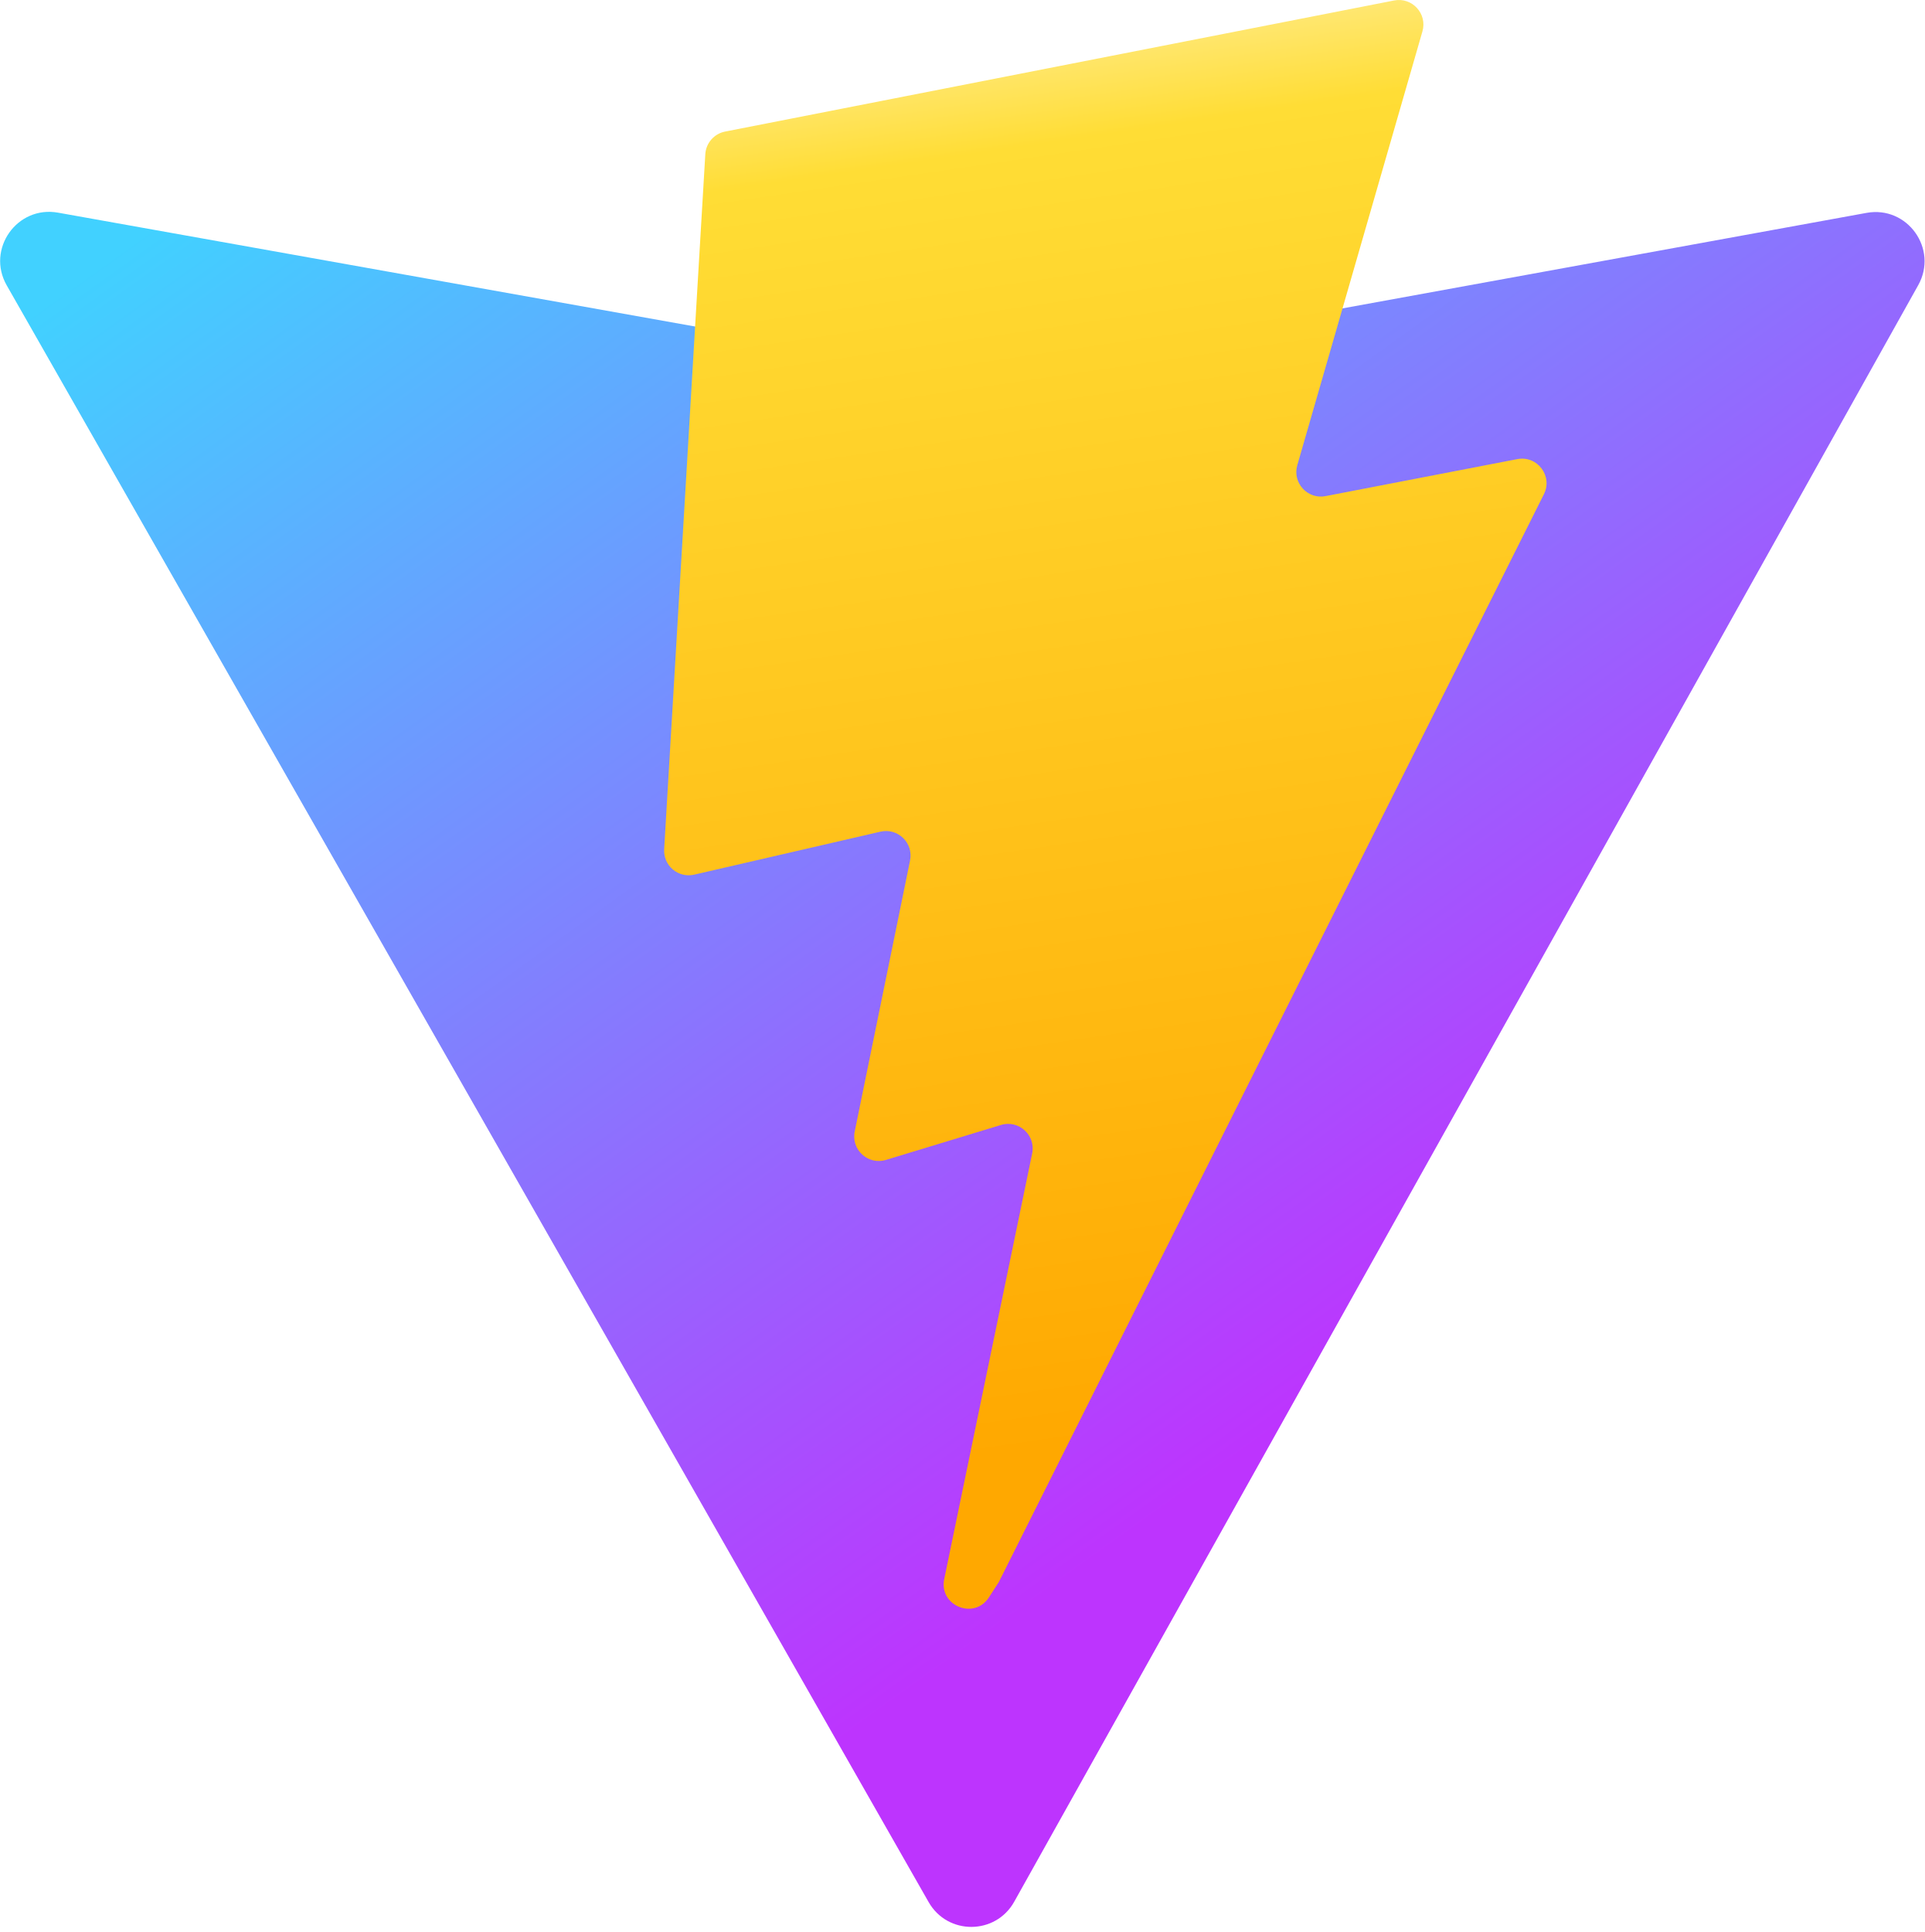
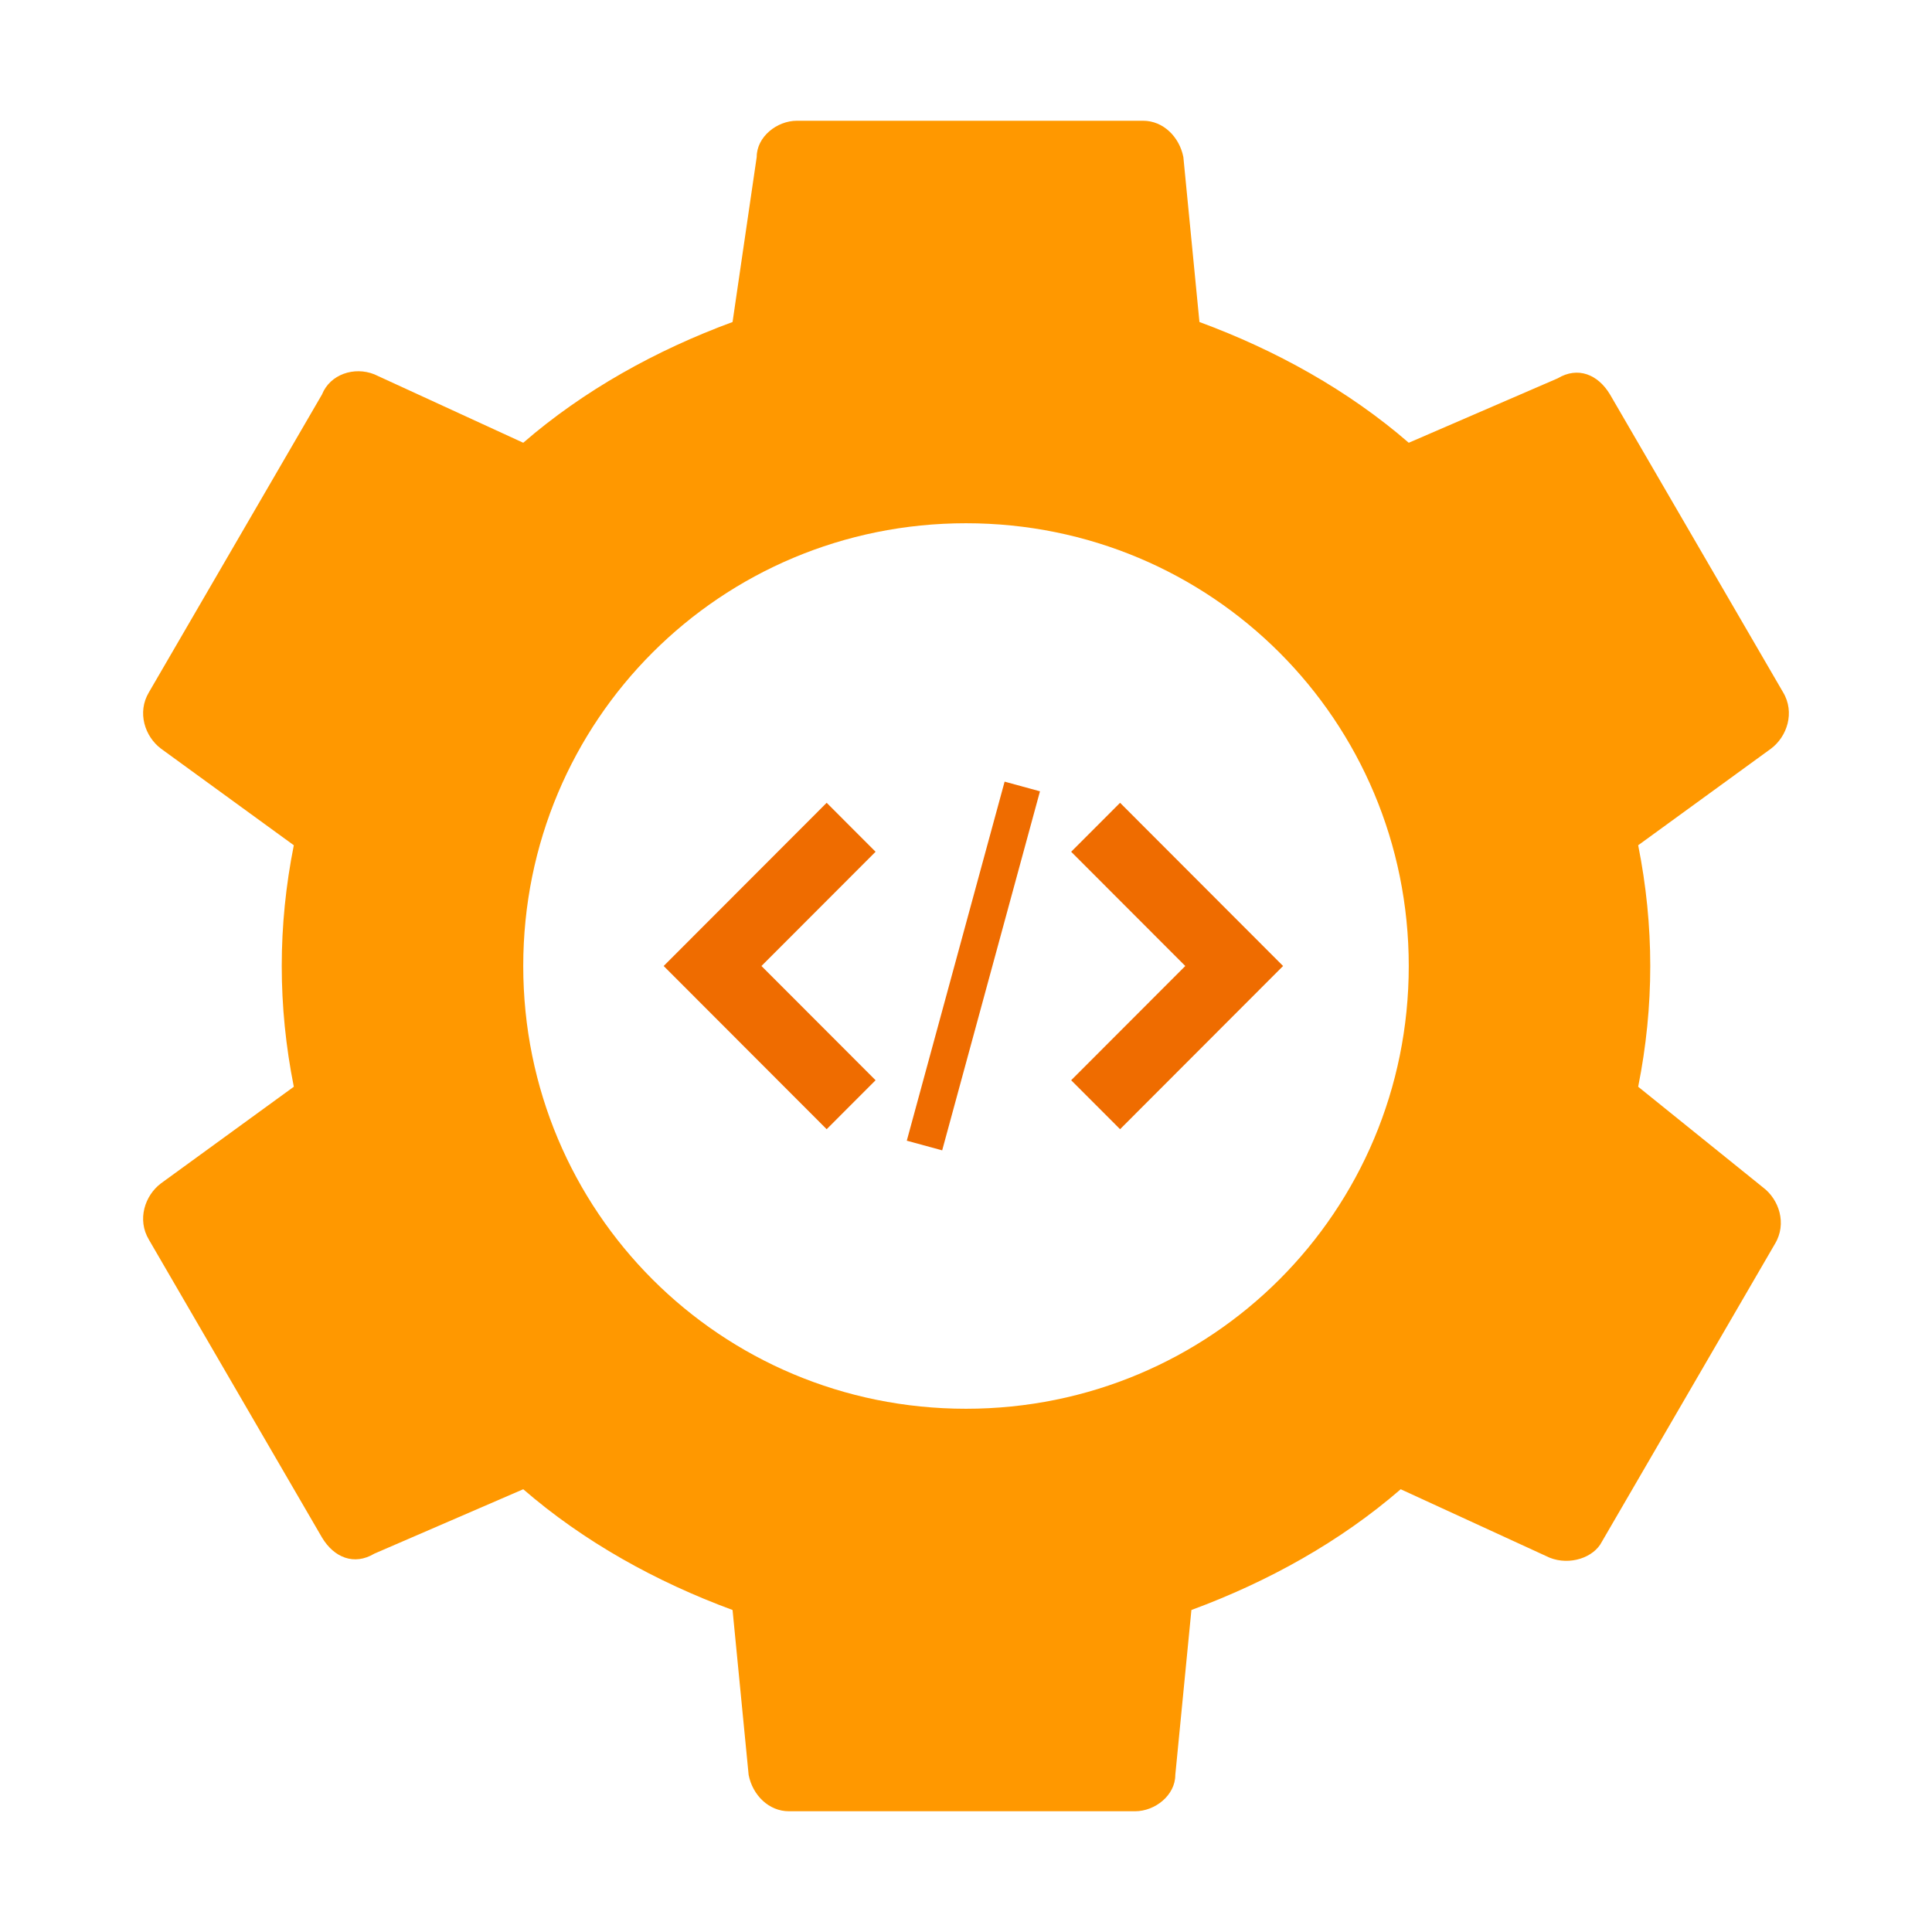
- <svg xmlns="http://www.w3.org/2000/svg" aria-hidden="true" role="img" class="iconify iconify--logos" width="31.88" height="32" preserveAspectRatio="xMidYMid meet" viewBox="0 0 256 257">
-   <defs>
-     <linearGradient id="IconifyId1813088fe1fbc01fb466" x1="-.828%" x2="57.636%" y1="7.652%" y2="78.411%">
-       <stop offset="0%" stop-color="#41D1FF" />
-       <stop offset="100%" stop-color="#BD34FE" />
-     </linearGradient>
-     <linearGradient id="IconifyId1813088fe1fbc01fb467" x1="43.376%" x2="50.316%" y1="2.242%" y2="89.03%">
-       <stop offset="0%" stop-color="#FFEA83" />
-       <stop offset="8.333%" stop-color="#FFDD35" />
-       <stop offset="100%" stop-color="#FFA800" />
-     </linearGradient>
-   </defs>
-   <path fill="url(#IconifyId1813088fe1fbc01fb466)" d="M255.153 37.938L134.897 252.976c-2.483 4.44-8.862 4.466-11.382.048L.875 37.958c-2.746-4.814 1.371-10.646 6.827-9.67l120.385 21.517a6.537 6.537 0 0 0 2.322-.004l117.867-21.483c5.438-.991 9.574 4.796 6.877 9.62Z" />
-   <path fill="url(#IconifyId1813088fe1fbc01fb467)" d="M185.432.063L96.44 17.501a3.268 3.268 0 0 0-2.634 3.014l-5.474 92.456a3.268 3.268 0 0 0 3.997 3.378l24.777-5.718c2.318-.535 4.413 1.507 3.936 3.838l-7.361 36.047c-.495 2.426 1.782 4.5 4.151 3.78l15.304-4.649c2.372-.72 4.652 1.36 4.15 3.788l-11.698 56.621c-.732 3.542 3.979 5.473 5.943 2.437l1.313-2.028l72.516-144.72c1.215-2.423-.88-5.186-3.54-4.672l-25.505 4.922c-2.396.462-4.435-1.77-3.759-4.114l16.646-57.705c.677-2.35-1.37-4.583-3.769-4.113Z" />
+ <svg xmlns="http://www.w3.org/2000/svg" width="76" height="76" viewBox="0 0 76 76" fill="none">
+   <path d="M64.442 42.75C64.758 41.167 64.917 39.583 64.917 38C64.917 36.417 64.758 34.833 64.442 33.25L69.667 29.45C70.3 28.975 70.617 28.025 70.142 27.233L63.333 15.517C62.858 14.725 62.067 14.408 61.275 14.883L55.417 17.417C53.042 15.358 50.192 13.775 47.183 12.667L46.55 6.175C46.392 5.383 45.758 4.75 44.967 4.75H31.35C30.558 4.75 29.767 5.383 29.767 6.175L28.817 12.667C25.808 13.775 22.958 15.358 20.583 17.417L14.725 14.725C13.933 14.408 12.983 14.725 12.667 15.517L5.858 27.233C5.383 28.025 5.7 28.975 6.333 29.45L11.558 33.25C11.242 34.833 11.083 36.417 11.083 38C11.083 39.583 11.242 41.167 11.558 42.75L6.333 46.55C5.7 47.025 5.383 47.975 5.858 48.767L12.667 60.483C13.142 61.275 13.933 61.592 14.725 61.117L20.583 58.583C22.958 60.642 25.808 62.225 28.817 63.333L29.45 69.825C29.608 70.617 30.242 71.25 31.033 71.25H44.65C45.442 71.25 46.233 70.617 46.233 69.825L46.867 63.333C49.875 62.225 52.725 60.642 55.1 58.583L60.958 61.275C61.75 61.592 62.7 61.275 63.017 60.642L69.825 48.925C70.3 48.133 69.983 47.183 69.35 46.708L64.442 42.75ZM38 55.417C28.342 55.417 20.583 47.658 20.583 38C20.583 28.342 28.342 20.583 38 20.583C47.658 20.583 55.417 28.342 55.417 38C55.417 47.658 47.658 55.417 38 55.417Z" fill="#FF9800" />
+   <path d="M42.137 42.494L44.061 44.42L50.473 38L44.061 31.58L42.137 33.506L46.626 38L42.137 42.494ZM34.443 33.506L32.519 31.58L26.107 38L32.519 44.42L34.443 42.494L29.954 38L34.443 33.506ZM39.519 30.748L40.91 31.128L37.063 45.252L35.671 44.872L39.519 30.748Z" fill="#EF6C00" />
</svg>
